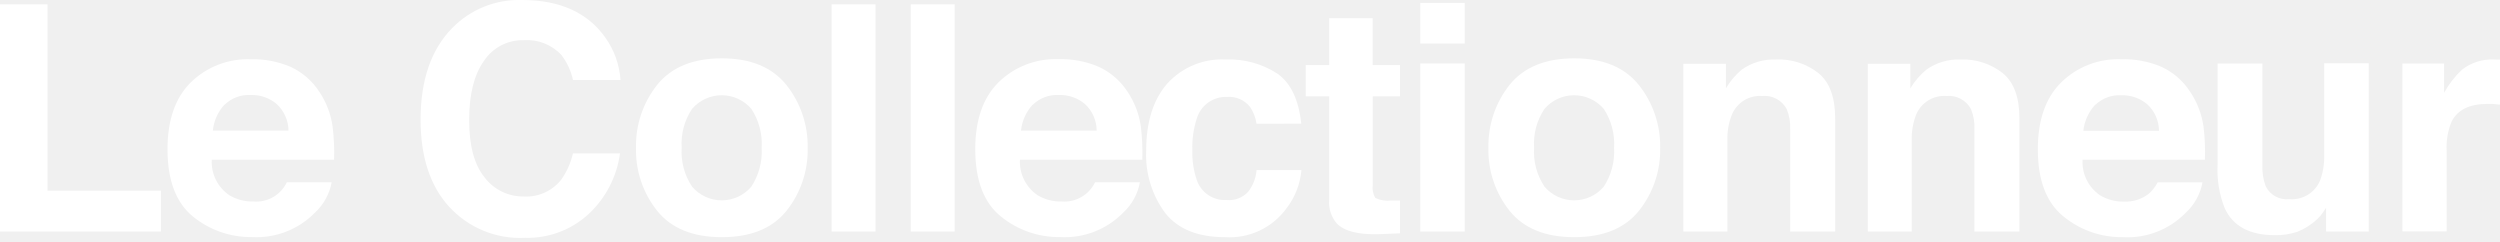
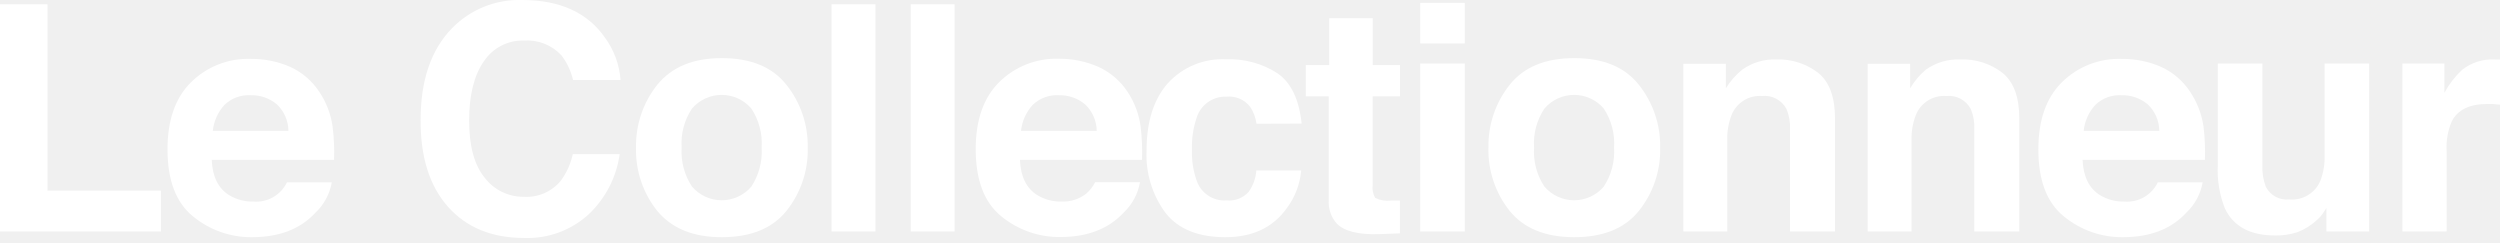
- <svg xmlns="http://www.w3.org/2000/svg" width="300" height="29" viewBox="0 0 300 29">
-   <path d="M0,.52H5.7V22.88H19.31v4.9H0Z" fill="#fff" />
-   <path d="M34.82,8a8.2,8.2,0,0,1,3.49,3,9.93,9.93,0,0,1,1.6,4.17,25.3,25.3,0,0,1,.18,4H25.41a4.83,4.83,0,0,0,2.1,4.25,5.35,5.35,0,0,0,2.91.76,4.06,4.06,0,0,0,4-2.31h5.38a6.54,6.54,0,0,1-2,3.64,9.82,9.82,0,0,1-7.59,2.94A11,11,0,0,1,23.17,26Q20.1,23.5,20.1,17.91q0-5.23,2.77-8a9.76,9.76,0,0,1,7.21-2.8A11.43,11.43,0,0,1,34.82,8Zm-7.88,4.55a5.45,5.45,0,0,0-1.4,3.12h9.08a4.4,4.4,0,0,0-1.41-3.18,4.58,4.58,0,0,0-3.12-1.09A4.16,4.16,0,0,0,26.94,12.58Z" fill="#fff" />
-   <path d="M54.26,3.37A11.21,11.21,0,0,1,62.64,0q6.81,0,10,4.51A9.89,9.89,0,0,1,74.46,9.6h-5.7a7.7,7.7,0,0,0-1.39-3,5.64,5.64,0,0,0-4.51-1.78,5.56,5.56,0,0,0-4.8,2.51c-1.18,1.67-1.76,4-1.76,7.09s.62,5.35,1.85,6.87a5.81,5.81,0,0,0,4.72,2.29,5.34,5.34,0,0,0,4.46-2,8.71,8.71,0,0,0,1.42-3.17H74.4a12.19,12.19,0,0,1-3.74,7.25A10.83,10.83,0,0,1,63,28.54a11.56,11.56,0,0,1-9.15-3.78Q50.47,21,50.47,14.37,50.47,7.23,54.26,3.37Z" fill="#fff" />
-   <path d="M94.37,25.31q-2.55,3.15-7.75,3.15t-7.75-3.15a11.67,11.67,0,0,1-2.55-7.58,11.75,11.75,0,0,1,2.55-7.56Q81.44,7,86.62,7t7.75,3.2a11.75,11.75,0,0,1,2.55,7.56A11.67,11.67,0,0,1,94.37,25.31ZM90.16,22.4a7.68,7.68,0,0,0,1.24-4.67,7.66,7.66,0,0,0-1.24-4.67,4.69,4.69,0,0,0-7.11,0,7.52,7.52,0,0,0-1.25,4.67,7.54,7.54,0,0,0,1.25,4.67,4.67,4.67,0,0,0,7.11,0Z" fill="#fff" />
-   <path d="M105.06,27.78H99.79V.52h5.27Z" fill="#fff" />
-   <path d="M114.56,27.78h-5.27V.52h5.27Z" fill="#fff" />
-   <path d="M131.81,8a8.2,8.2,0,0,1,3.49,3,9.93,9.93,0,0,1,1.6,4.17,26.58,26.58,0,0,1,.18,4H122.39a4.86,4.86,0,0,0,2.11,4.25,5.35,5.35,0,0,0,2.91.76,4.09,4.09,0,0,0,4-2.31h5.38a6.54,6.54,0,0,1-2,3.64,9.82,9.82,0,0,1-7.59,2.94,11,11,0,0,1-7.1-2.48q-3.07-2.48-3.07-8.07,0-5.23,2.77-8a9.74,9.74,0,0,1,7.21-2.8A11.43,11.43,0,0,1,131.81,8Zm-7.88,4.55a5.45,5.45,0,0,0-1.41,3.12h9.08a4.35,4.35,0,0,0-1.4-3.18,4.59,4.59,0,0,0-3.13-1.09A4.15,4.15,0,0,0,123.93,12.58Z" fill="#fff" />
-   <path d="M150.78,14.85a4.76,4.76,0,0,0-.76-2,3.19,3.19,0,0,0-2.77-1.22,3.64,3.64,0,0,0-3.65,2.64,11.17,11.17,0,0,0-.52,3.73,10.26,10.26,0,0,0,.52,3.56A3.53,3.53,0,0,0,147.16,24a3.11,3.11,0,0,0,2.63-1,4.9,4.9,0,0,0,1-2.59h5.38A8.73,8.73,0,0,1,154.38,25,8.44,8.44,0,0,1,147,28.46q-4.86,0-7.16-2.88a11.67,11.67,0,0,1-2.3-7.48q0-5.19,2.54-8.08a8.84,8.84,0,0,1,7-2.88,10.57,10.57,0,0,1,6.21,1.7c1.61,1.13,2.56,3.14,2.86,6Z" fill="#fff" />
-   <path d="M156.69,11.56V7.81h2.81V2.18h5.22V7.81H168v3.75h-3.27V22.21a2.43,2.43,0,0,0,.31,1.55,3.51,3.51,0,0,0,1.92.3h.51a4.58,4.58,0,0,0,.53,0V28l-2.5.1q-3.74.12-5.1-1.3A3.85,3.85,0,0,1,159.5,24V11.56Z" fill="#fff" />
-   <path d="M175.77,5.22h-5.34V.35h5.34Zm-5.34,2.4h5.34V27.78h-5.34Z" fill="#fff" />
-   <path d="M196.66,25.31q-2.55,3.15-7.75,3.15t-7.75-3.15a11.67,11.67,0,0,1-2.55-7.58,11.75,11.75,0,0,1,2.55-7.56Q183.73,7,188.91,7t7.75,3.2a11.76,11.76,0,0,1,2.56,7.56A11.68,11.68,0,0,1,196.66,25.31Zm-4.21-2.91a7.68,7.68,0,0,0,1.24-4.67,7.66,7.66,0,0,0-1.24-4.67,4.69,4.69,0,0,0-7.11,0,7.52,7.52,0,0,0-1.25,4.67,7.54,7.54,0,0,0,1.25,4.67,4.67,4.67,0,0,0,7.11,0Z" fill="#fff" />
-   <path d="M218.22,8.78q2,1.63,2,5.42V27.78h-5.4V15.52a5.63,5.63,0,0,0-.42-2.44,3,3,0,0,0-2.94-1.56,3.64,3.64,0,0,0-3.65,2.28,7.7,7.7,0,0,0-.52,3.07V27.78H202V7.66h5.11V10.6A8.87,8.87,0,0,1,209,8.36a6.66,6.66,0,0,1,4.11-1.22A7.68,7.68,0,0,1,218.22,8.78Z" fill="#fff" />
-   <path d="M240.33,8.78q2,1.63,2,5.42V27.78h-5.4V15.52a5.63,5.63,0,0,0-.42-2.44,3,3,0,0,0-2.94-1.56,3.64,3.64,0,0,0-3.65,2.28,7.9,7.9,0,0,0-.51,3.07V27.78h-5.27V7.66h5.1V10.6a8.87,8.87,0,0,1,1.92-2.24,6.65,6.65,0,0,1,4.1-1.22A7.67,7.67,0,0,1,240.33,8.78Z" fill="#fff" />
-   <path d="M259.33,8a8.17,8.17,0,0,1,3.48,3,10,10,0,0,1,1.61,4.17,25.54,25.54,0,0,1,.17,4H249.91A4.81,4.81,0,0,0,252,23.43a5.29,5.29,0,0,0,2.9.76,4.49,4.49,0,0,0,2.93-.92,4.65,4.65,0,0,0,1.09-1.39h5.38a6.56,6.56,0,0,1-2,3.64,9.78,9.78,0,0,1-7.58,2.94,11,11,0,0,1-7.1-2.48q-3.08-2.48-3.08-8.07,0-5.23,2.78-8a9.73,9.73,0,0,1,7.21-2.8A11.5,11.5,0,0,1,259.33,8Zm-7.89,4.55A5.51,5.51,0,0,0,250,15.7h9.08a4.39,4.39,0,0,0-1.4-3.18,4.61,4.61,0,0,0-3.13-1.09A4.19,4.19,0,0,0,251.44,12.58Z" fill="#fff" />
-   <path d="M271.49,7.62V19.77a6.4,6.4,0,0,0,.4,2.59,2.81,2.81,0,0,0,2.82,1.54,3.68,3.68,0,0,0,3.68-2.19,8,8,0,0,0,.51-3.12v-11h5.35V27.78h-5.12V24.93a6.42,6.42,0,0,0-.37.56,4.16,4.16,0,0,1-.7.81,7.53,7.53,0,0,1-2.39,1.52,8.17,8.17,0,0,1-2.7.4c-3,0-5-1.07-6-3.22a12.44,12.44,0,0,1-.86-5.23V7.62Z" fill="#fff" />
-   <path d="M299.55,7.15l.45,0v5.4c-.33,0-.63-.07-.89-.08l-.63,0q-3.18,0-4.27,2.08a8,8,0,0,0-.61,3.58v9.64h-5.31V7.62h5v3.51a11.35,11.35,0,0,1,2.13-2.75,5.78,5.78,0,0,1,3.85-1.24Z" fill="#fff" />
+ <svg xmlns="http://www.w3.org/2000/svg" width="320" height="31" viewBox="0 0 320 31">
+   <path d="M0,.55H6.08V24.4H20.6v5.23H0Z" fill="#fff" />
+   <path d="M37.15,8.56a8.86,8.86,0,0,1,3.71,3.18,10.57,10.57,0,0,1,1.71,4.45,26.09,26.09,0,0,1,.19,4.27H27.1c.09,2.15.84,3.67,2.25,4.53a5.7,5.7,0,0,0,3.1.81,4.36,4.36,0,0,0,4.28-2.46h5.74a7,7,0,0,1-2.09,3.88q-2.88,3.13-8.09,3.14a11.69,11.69,0,0,1-7.57-2.65q-3.28-2.64-3.28-8.6c0-3.73,1-6.59,3-8.57a10.35,10.35,0,0,1,7.69-3A12.29,12.29,0,0,1,37.15,8.56Zm-8.41,4.86a5.79,5.79,0,0,0-1.5,3.33h9.68a4.71,4.71,0,0,0-1.49-3.4,5,5,0,0,0-3.34-1.16A4.44,4.44,0,0,0,28.74,13.42Z" fill="#fff" />
+   <path d="M57.88,3.59A12,12,0,0,1,66.82,0q7.26,0,10.61,4.81a10.47,10.47,0,0,1,2,5.43H73.35a8.31,8.31,0,0,0-1.49-3.16,6,6,0,0,0-4.81-1.89,5.92,5.92,0,0,0-5.12,2.67c-1.25,1.78-1.88,4.31-1.88,7.57s.66,5.7,2,7.33a6.2,6.2,0,0,0,5,2.43,5.67,5.67,0,0,0,4.76-2.09,9.08,9.08,0,0,0,1.51-3.37h6a13.1,13.1,0,0,1-4,7.73,11.59,11.59,0,0,1-8.22,3q-6.21,0-9.76-4T53.84,15.33Q53.84,7.71,57.88,3.59Z" fill="#fff" />
+   <path d="M100.66,27c-1.81,2.24-4.57,3.36-8.26,3.36S86,29.24,84.13,27a12.48,12.48,0,0,1-2.72-8.09,12.55,12.55,0,0,1,2.72-8.06C86,8.57,88.7,7.44,92.4,7.44s6.45,1.13,8.26,3.41a12.5,12.5,0,0,1,2.73,8.06A12.43,12.43,0,0,1,100.66,27Zm-4.49-3.11a8.15,8.15,0,0,0,1.32-5,8.08,8.08,0,0,0-1.32-5,5,5,0,0,0-7.59,0,8,8,0,0,0-1.33,5,8.09,8.09,0,0,0,1.33,5,5,5,0,0,0,7.59,0Z" fill="#fff" />
+   <path d="M112.06,29.63h-5.62V.55h5.62Z" fill="#fff" />
+   <path d="M122.19,29.63h-5.62V.55h5.62Z" fill="#fff" />
+   <path d="M140.6,8.56a8.89,8.89,0,0,1,3.72,3.18A10.57,10.57,0,0,1,146,16.19a27.52,27.52,0,0,1,.18,4.27H130.55c.09,2.15.84,3.67,2.25,4.53a5.7,5.7,0,0,0,3.1.81,4.79,4.79,0,0,0,3.12-1,4.69,4.69,0,0,0,1.16-1.48h5.74a7,7,0,0,1-2.08,3.88q-2.9,3.13-8.09,3.14a11.7,11.7,0,0,1-7.58-2.65c-2.18-1.76-3.28-4.63-3.28-8.6q0-5.59,3-8.57a10.37,10.37,0,0,1,7.69-3A12.29,12.29,0,0,1,140.6,8.56Zm-8.41,4.86a5.86,5.86,0,0,0-1.5,3.33h9.69a4.71,4.71,0,0,0-1.5-3.4,5,5,0,0,0-3.33-1.16A4.45,4.45,0,0,0,132.19,13.42Z" fill="#fff" />
+   <path d="M160.83,15.84a5.14,5.14,0,0,0-.81-2.17,3.41,3.41,0,0,0-3-1.3,3.86,3.86,0,0,0-3.89,2.82,11.66,11.66,0,0,0-.56,4,10.7,10.7,0,0,0,.56,3.8A3.75,3.75,0,0,0,157,25.65a3.35,3.35,0,0,0,2.81-1.07,5.34,5.34,0,0,0,1-2.76h5.74a9.33,9.33,0,0,1-1.86,4.85q-2.64,3.69-7.84,3.69t-7.64-3.08a12.44,12.44,0,0,1-2.45-8q0-5.54,2.71-8.61a9.42,9.42,0,0,1,7.46-3.08,11.27,11.27,0,0,1,6.63,1.82c1.72,1.21,2.73,3.35,3.05,6.41Z" fill="#fff" />
+   <path d="M167.14,12.33v-4h3v-6h5.57v6h3.49v4H175.7V23.69a2.61,2.61,0,0,0,.33,1.65,3.67,3.67,0,0,0,2.05.33h.55l.56,0v4.2l-2.66.1q-4,.13-5.45-1.38a4.13,4.13,0,0,1-1-3V12.33Z" fill="#fff" />
+   <path d="M187.49,5.56h-5.7V.37h5.7Zm-5.7,2.57h5.7v21.5h-5.7Z" fill="#fff" />
+   <path d="M209.77,27c-1.81,2.24-4.57,3.36-8.26,3.36s-6.45-1.12-8.27-3.36a12.48,12.48,0,0,1-2.72-8.09,12.55,12.55,0,0,1,2.72-8.06c1.82-2.28,4.57-3.41,8.27-3.41s6.45,1.13,8.26,3.41a12.5,12.5,0,0,1,2.73,8.06A12.43,12.43,0,0,1,209.77,27Zm-4.49-3.11a8.15,8.15,0,0,0,1.32-5,8.08,8.08,0,0,0-1.32-5,5,5,0,0,0-7.59,0,8,8,0,0,0-1.33,5,8.09,8.09,0,0,0,1.33,5,5,5,0,0,0,7.59,0Z" fill="#fff" />
+   <path d="M232.77,9.36c1.41,1.16,2.11,3.1,2.11,5.79V29.63h-5.76V16.55a6,6,0,0,0-.45-2.6,3.15,3.15,0,0,0-3.13-1.66,3.88,3.88,0,0,0-3.9,2.43,8.26,8.26,0,0,0-.55,3.27V29.63h-5.62V8.17h5.44V11.3A9.48,9.48,0,0,1,223,8.92a7.06,7.06,0,0,1,4.38-1.31A8.27,8.27,0,0,1,232.77,9.36Z" fill="#fff" />
+   <path d="M256.36,9.36c1.4,1.16,2.11,3.1,2.11,5.79V29.63h-5.76V16.55a6,6,0,0,0-.45-2.6,3.17,3.17,0,0,0-3.14-1.66,3.87,3.87,0,0,0-3.89,2.43,8.26,8.26,0,0,0-.55,3.27V29.63h-5.62V8.17h5.44V11.3a9.47,9.47,0,0,1,2-2.38,7.11,7.11,0,0,1,4.39-1.31A8.27,8.27,0,0,1,256.36,9.36Z" fill="#fff" />
+   <path d="M276.62,8.56a8.8,8.8,0,0,1,3.71,3.18,10.71,10.71,0,0,1,1.72,4.45,27.52,27.52,0,0,1,.18,4.27H266.57c.09,2.15.84,3.67,2.25,4.53a5.7,5.7,0,0,0,3.1.81,4.36,4.36,0,0,0,4.28-2.46h5.74a7,7,0,0,1-2.09,3.88q-2.88,3.13-8.09,3.14a11.69,11.69,0,0,1-7.57-2.65q-3.29-2.64-3.28-8.6,0-5.59,3-8.57a10.37,10.37,0,0,1,7.69-3A12.29,12.29,0,0,1,276.62,8.56Zm-8.41,4.86a5.79,5.79,0,0,0-1.5,3.33h9.68a4.71,4.71,0,0,0-1.49-3.4,5,5,0,0,0-3.34-1.16A4.44,4.44,0,0,0,268.21,13.42Z" fill="#fff" />
+   <path d="M289.59,8.13v13a6.79,6.79,0,0,0,.43,2.76,3,3,0,0,0,3,1.64A3.94,3.94,0,0,0,297,23.16a8.56,8.56,0,0,0,.55-3.33V8.13h5.7v21.5h-5.47v-3l-.39.59a3.92,3.92,0,0,1-.75.87,7.8,7.8,0,0,1-2.54,1.62,8.66,8.66,0,0,1-2.89.43q-4.76,0-6.41-3.43a13.1,13.1,0,0,1-.92-5.58v-13Z" fill="#fff" />
+   <path d="M319.52,7.62l.48,0v5.77c-.36,0-.67-.07-.95-.08s-.5,0-.67,0c-2.26,0-3.78.73-4.55,2.21a8.44,8.44,0,0,0-.66,3.82V29.63h-5.66V8.13h5.37v3.75a11.57,11.57,0,0,1,2.27-2.94,6.18,6.18,0,0,1,4.1-1.33Z" fill="#fff" />
</svg>
